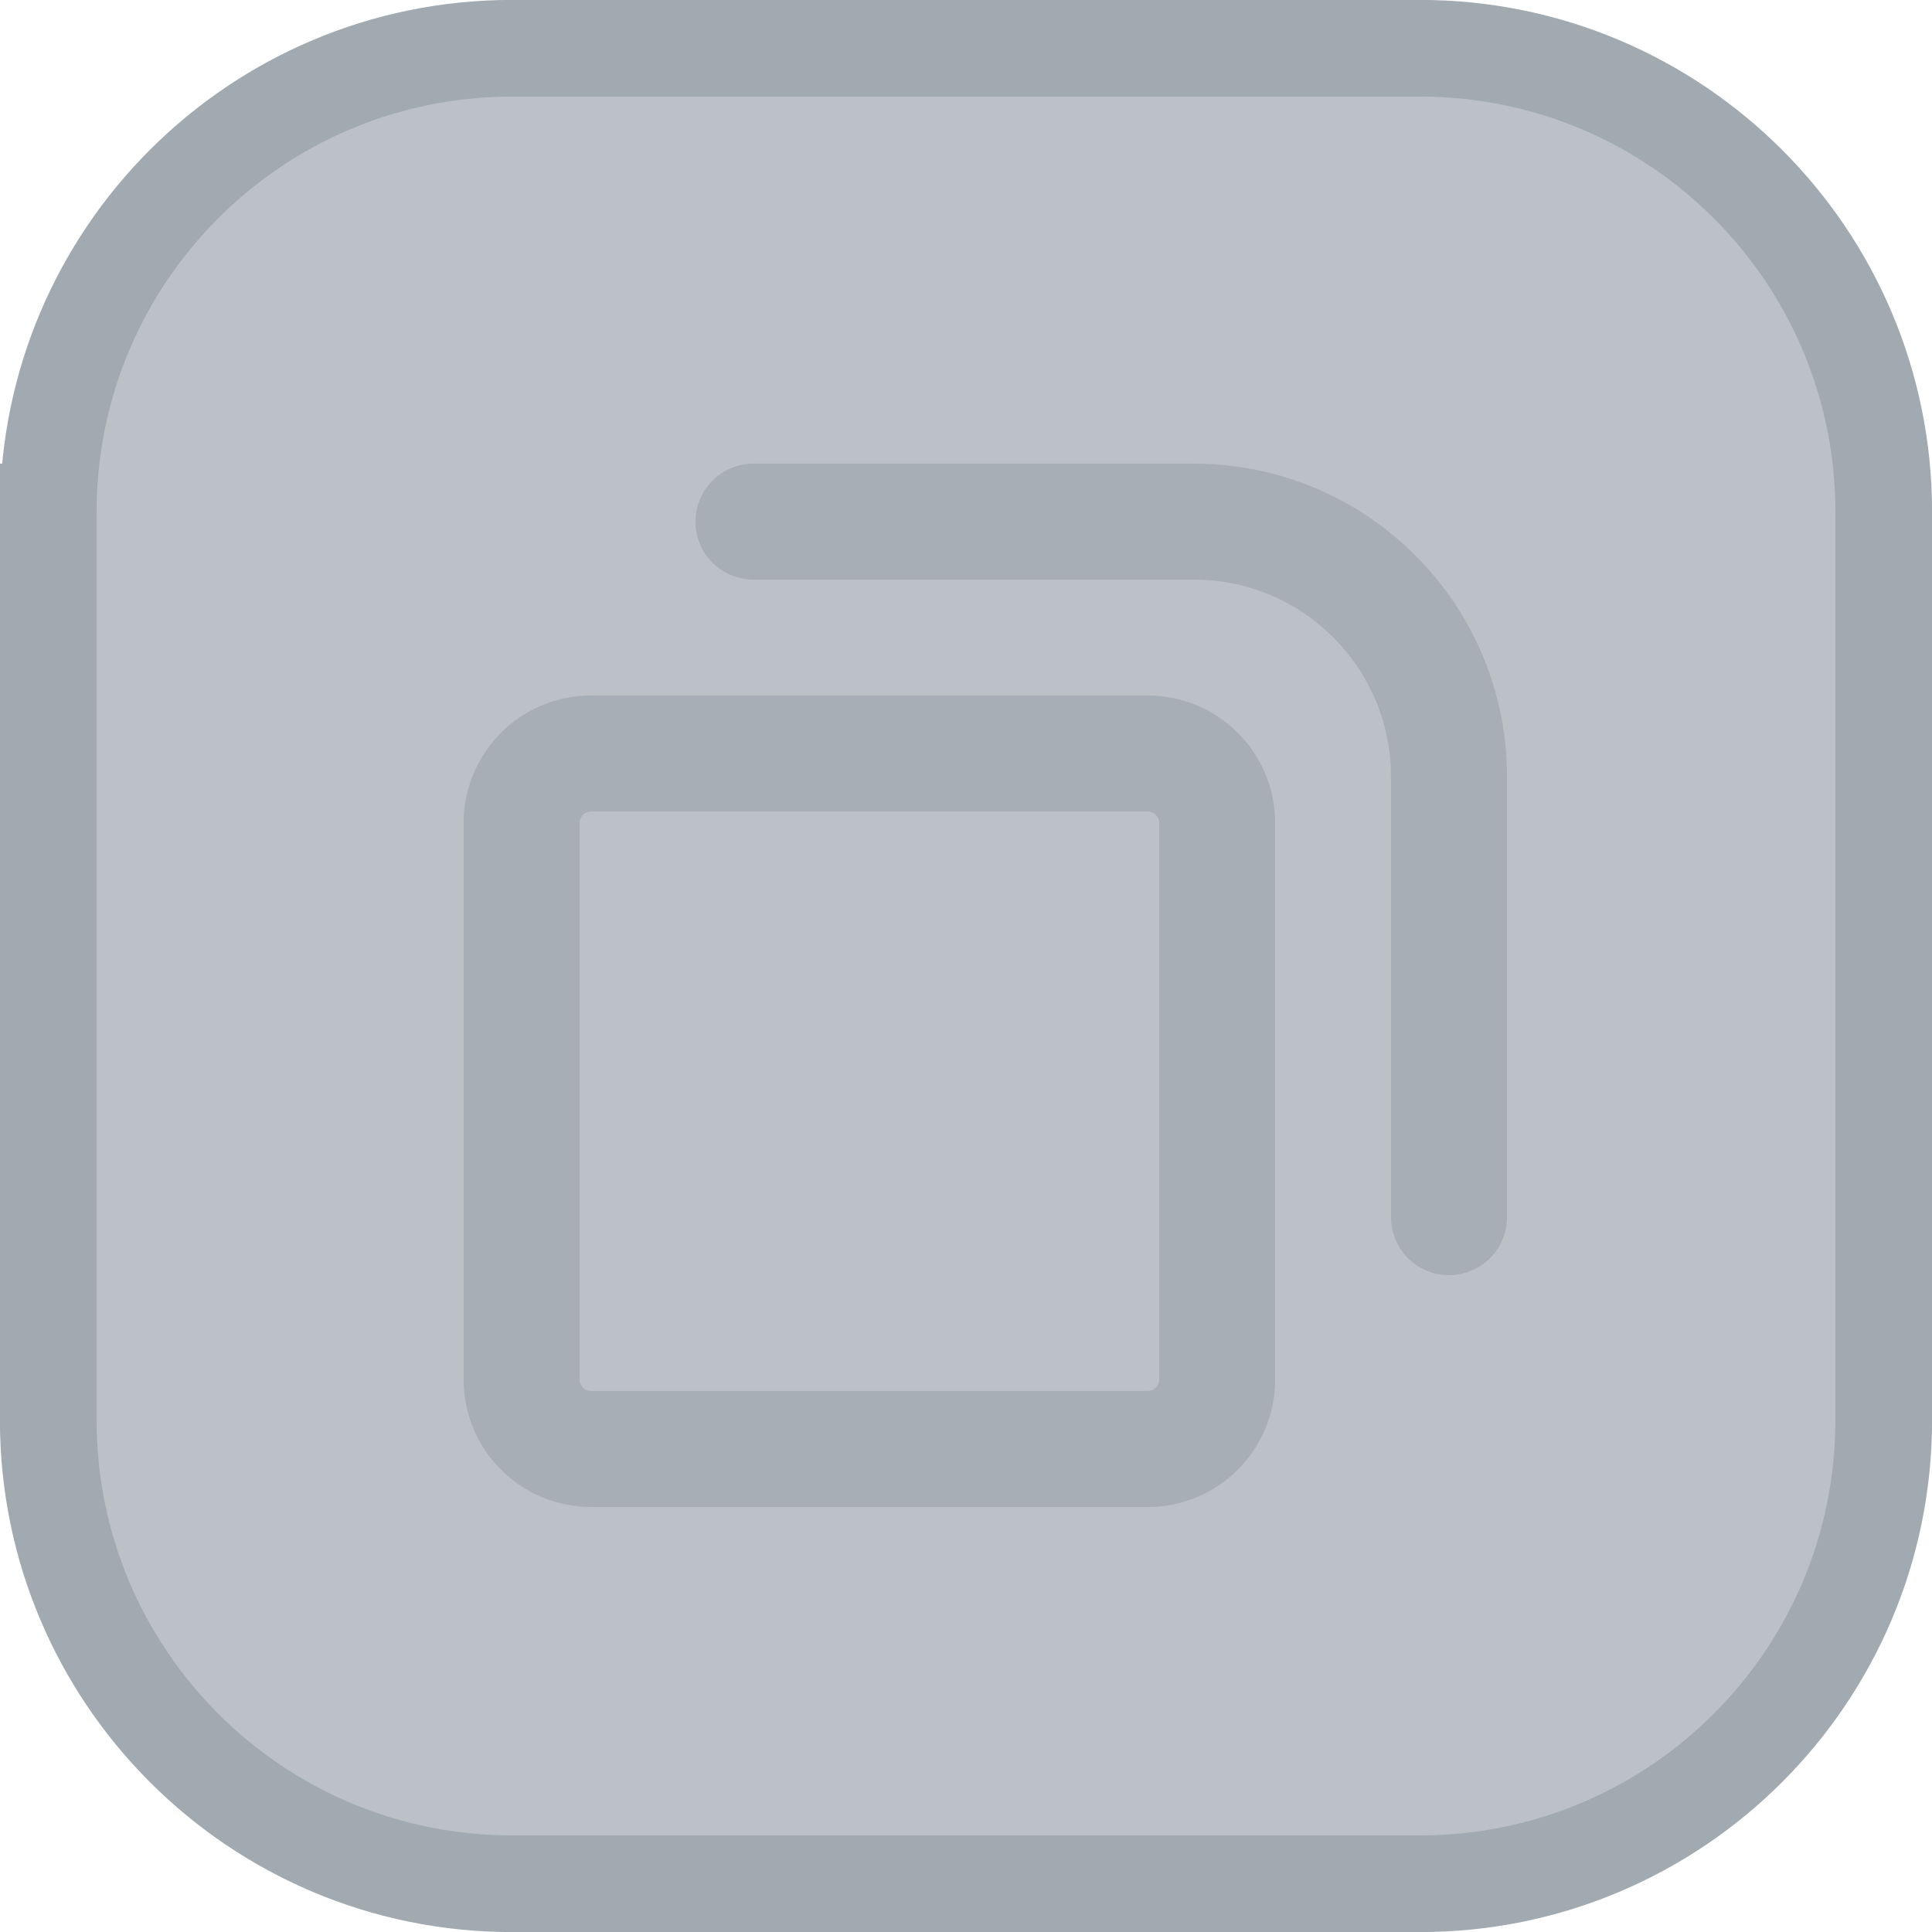
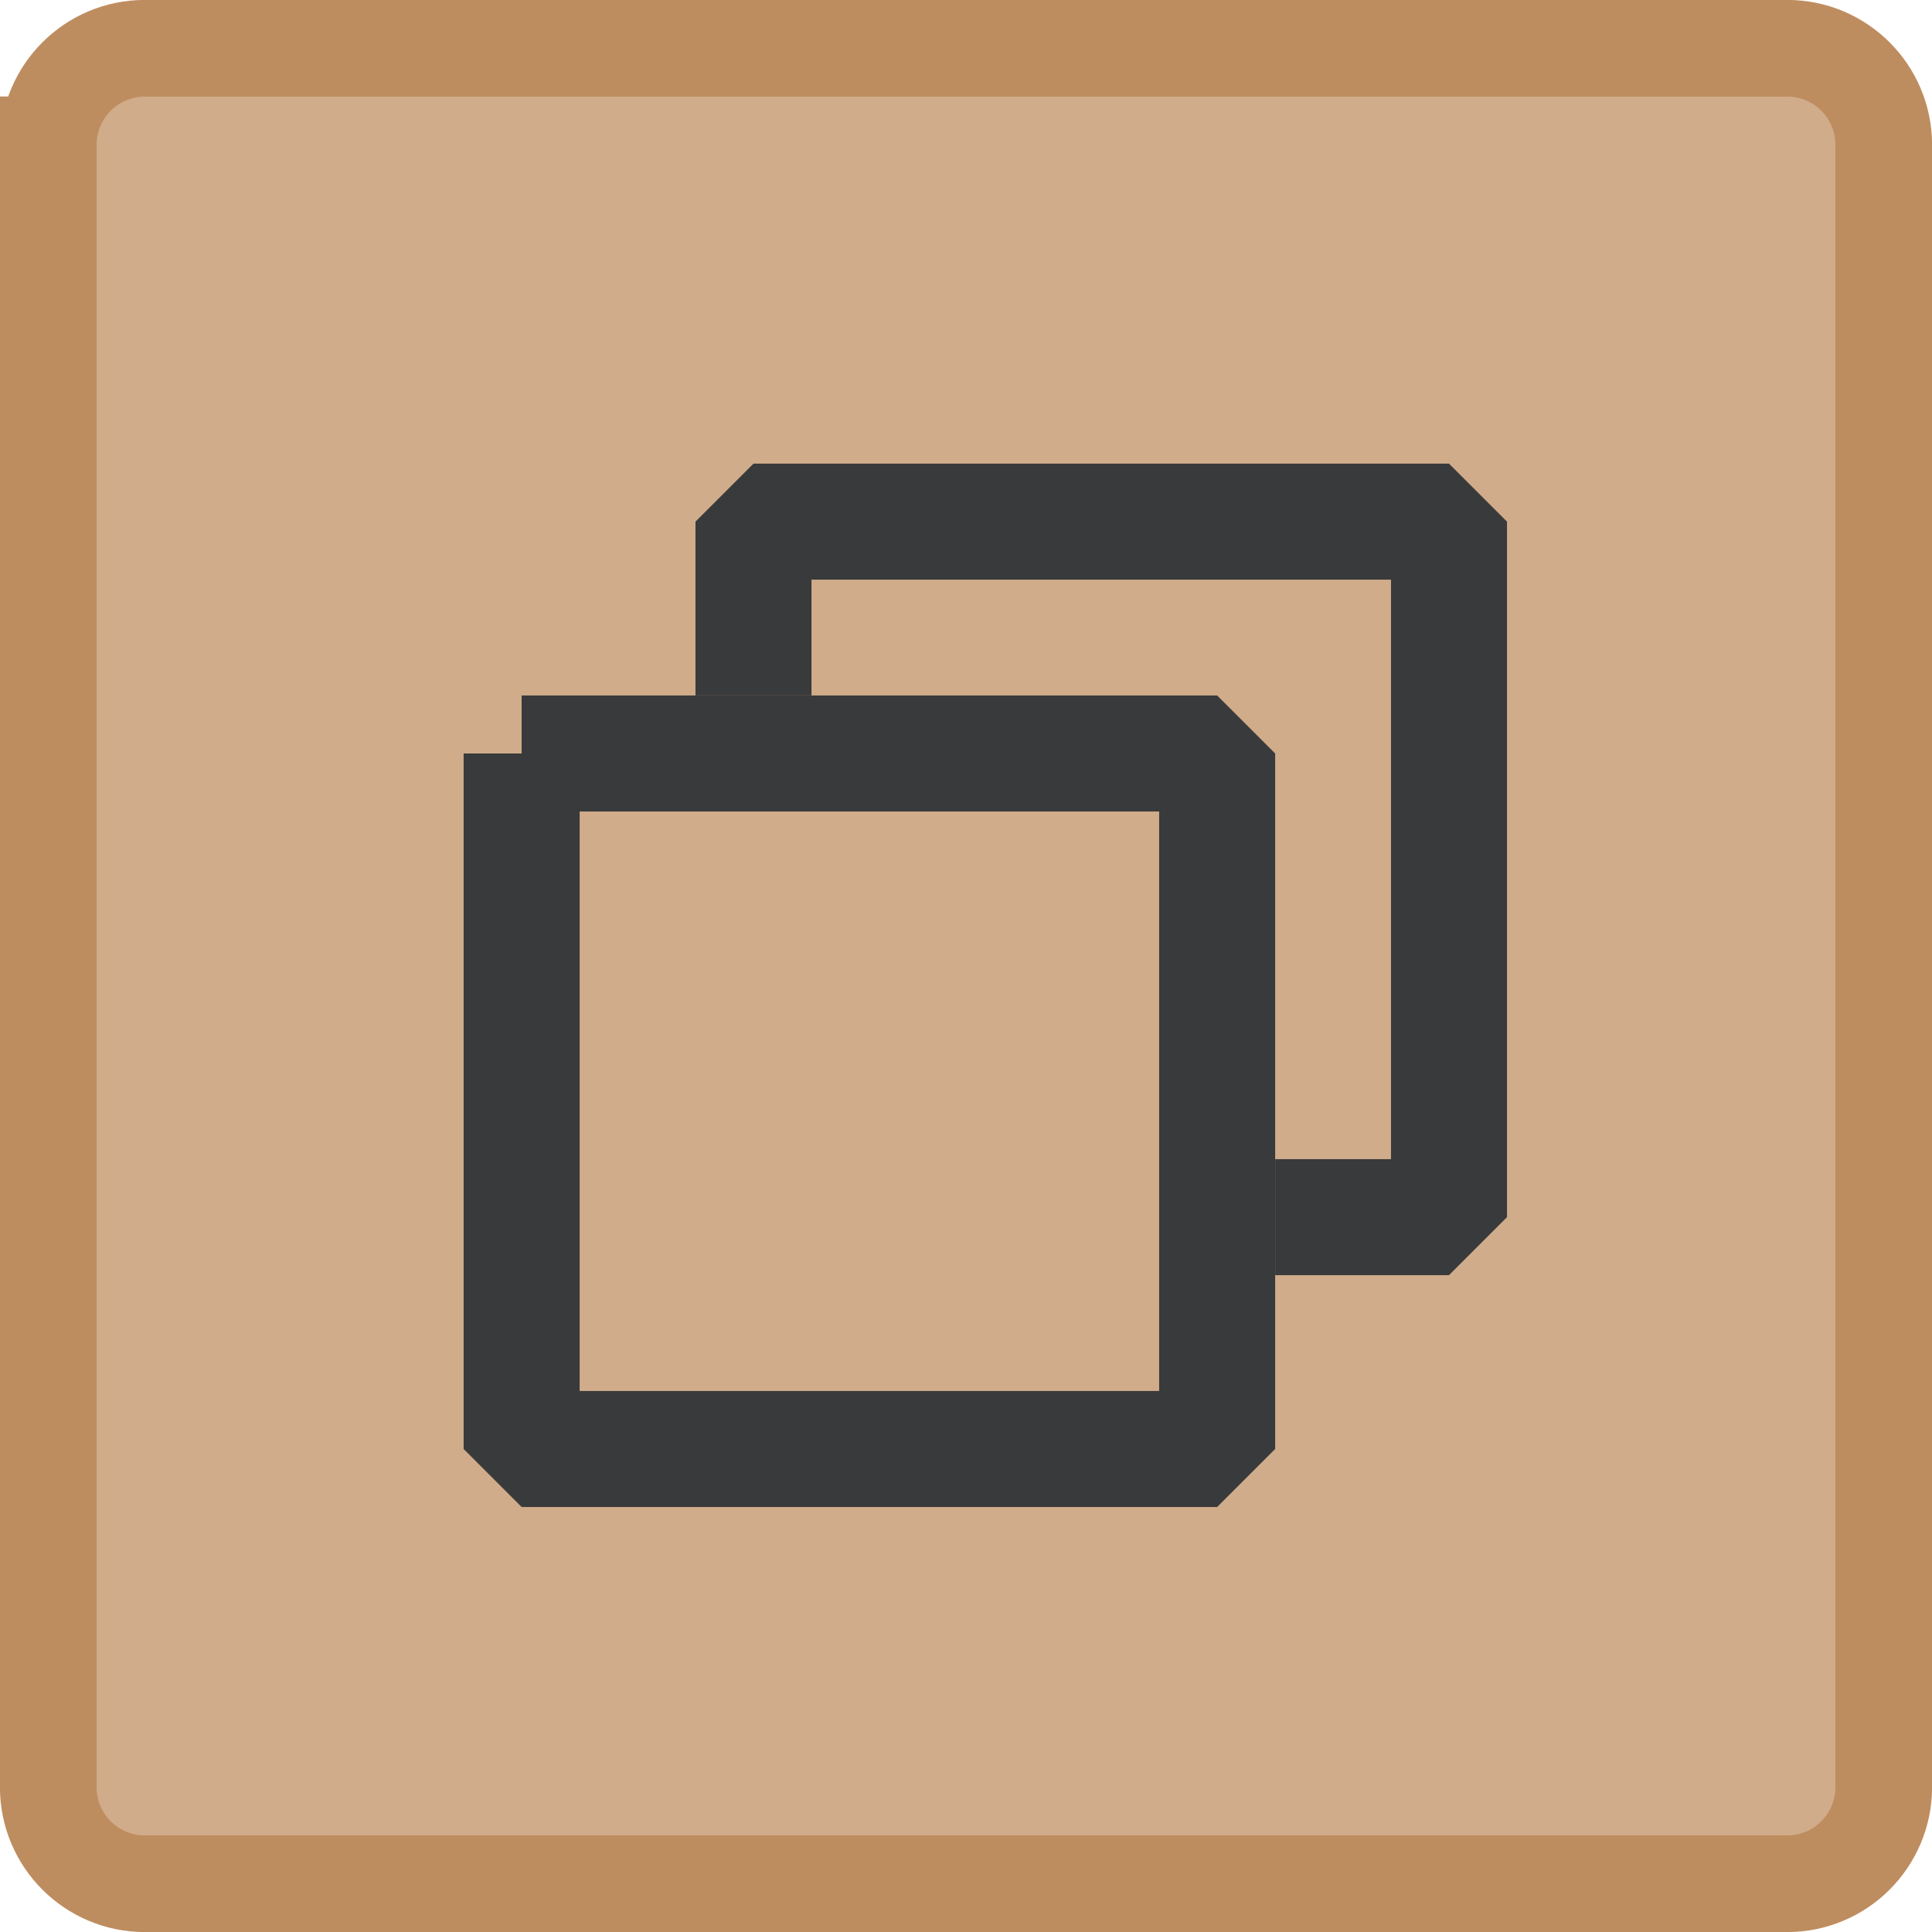
<svg xmlns="http://www.w3.org/2000/svg" viewBox="0 0 50 50" version="1.2" baseProfile="tiny">
  <defs>
</defs>
  <g fill="none" stroke="black" stroke-width="1" fill-rule="evenodd" stroke-linecap="square" stroke-linejoin="bevel">
    <g fill="none" stroke="#000000" stroke-opacity="1" stroke-width="1" stroke-linecap="square" stroke-linejoin="bevel" transform="matrix(1,0,0,1,0,0)" font-family="Noto Sans" font-size="10" font-weight="400" font-style="normal">
</g>
-     <g fill="#a1a9b1" fill-opacity="0.72" stroke="#a1a9b1" stroke-opacity="1" stroke-width="2.502" stroke-linecap="square" stroke-linejoin="bevel" transform="matrix(1,0,0,1,2.5,2.5)" font-family="Noto Sans" font-size="10" font-weight="400" font-style="normal">
-       <path vector-effect="none" fill-rule="evenodd" d="M-1.251,10.749 C-1.251,4.121 4.121,-1.251 10.749,-1.251 L34.251,-1.251 C40.879,-1.251 46.251,4.121 46.251,10.749 L46.251,34.251 C46.251,40.879 40.879,46.251 34.251,46.251 L10.749,46.251 C4.121,46.251 -1.251,40.879 -1.251,34.251 L-1.251,10.749" />
+     <g fill="#be8d5f" fill-opacity="0.72" stroke="#be8d5f" stroke-opacity="1" stroke-width="2.502" stroke-linecap="square" stroke-linejoin="bevel" transform="matrix(1,0,0,1,2.5,2.5)" font-family="Noto Sans" font-size="10" font-weight="400" font-style="normal">
+       <path vector-effect="none" fill-rule="evenodd" d="M-1.251,1.249 C-1.251,-0.132 -0.132,-1.251 1.249,-1.251 L43.751,-1.251 C45.132,-1.251 46.251,-0.132 46.251,1.249 L46.251,43.751 C46.251,45.132 45.132,46.251 43.751,46.251 L1.249,46.251 C-0.132,46.251 -1.251,45.132 -1.251,43.751 L-1.251,1.249" />
    </g>
    <g fill="none" stroke="#000000" stroke-opacity="1" stroke-width="1" stroke-linecap="square" stroke-linejoin="bevel" transform="matrix(1,0,0,1,0,0)" font-family="Noto Sans" font-size="10" font-weight="400" font-style="normal">
</g>
-     <g fill="none" stroke="#a1a9b1" stroke-opacity="0.86" stroke-width="1.001" stroke-linecap="square" stroke-linejoin="bevel" transform="matrix(2.5,0,0,2.5,2.5,2.5)" font-family="Noto Sans" font-size="10" font-weight="400" font-style="normal">
+     <g fill="none" stroke="#2a2e32" stroke-opacity="1" stroke-width="1.001" stroke-linecap="square" stroke-linejoin="bevel" transform="matrix(2.5,0,0,2.5,2.5,2.5)" font-family="Noto Sans" font-size="10" font-weight="400" font-style="normal">
</g>
-     <g fill="none" stroke="#a1a9b1" stroke-opacity="0.86" stroke-width="1.001" stroke-linecap="round" stroke-linejoin="miter" stroke-miterlimit="2" transform="matrix(2.5,0,0,2.5,2.5,2.5)" font-family="Noto Sans" font-size="10" font-weight="400" font-style="normal">
+     <g fill="none" stroke="#2a2e32" stroke-opacity="1" stroke-width="1.001" stroke-linecap="round" stroke-linejoin="miter" stroke-miterlimit="2" transform="matrix(2.5,0,0,2.5,2.5,2.5)" font-family="Noto Sans" font-size="10" font-weight="400" font-style="normal">
</g>
-     <g fill="none" stroke="#a1a9b1" stroke-opacity="0.86" stroke-width="1.001" stroke-linecap="round" stroke-linejoin="miter" stroke-miterlimit="2" transform="matrix(2.5,0,0,2.5,2.5,2.5)" font-family="Noto Sans" font-size="10" font-weight="400" font-style="normal">
+     <g fill="none" stroke="#2a2e32" stroke-opacity="1" stroke-width="1.001" stroke-linecap="round" stroke-linejoin="miter" stroke-miterlimit="2" transform="matrix(2.5,0,0,2.5,2.5,2.5)" font-family="Noto Sans" font-size="10" font-weight="400" font-style="normal">
</g>
-     <g fill="none" stroke="#a1a9b1" stroke-opacity="0.86" stroke-width="1.001" stroke-linecap="round" stroke-linejoin="miter" stroke-miterlimit="2" transform="matrix(2.5,0,0,2.5,2.5,2.5)" font-family="Noto Sans" font-size="10" font-weight="400" font-style="normal">
+     <g fill="none" stroke="#2a2e32" stroke-opacity="1" stroke-width="1.001" stroke-linecap="round" stroke-linejoin="miter" stroke-miterlimit="2" transform="matrix(2.5,0,0,2.5,2.5,2.5)" font-family="Noto Sans" font-size="10" font-weight="400" font-style="normal">
</g>
-     <g fill="none" stroke="#a1a9b1" stroke-opacity="0.86" stroke-width="1.001" stroke-linecap="round" stroke-linejoin="miter" stroke-miterlimit="2" transform="matrix(2.5,0,0,2.5,13.5,19.5)" font-family="Noto Sans" font-size="10" font-weight="400" font-style="normal">
+     <g fill="none" stroke="#2a2e32" stroke-opacity="1" stroke-width="1.001" stroke-linecap="round" stroke-linejoin="miter" stroke-miterlimit="2" transform="matrix(2.5,0,0,2.5,13.5,19.5)" font-family="Noto Sans" font-size="10" font-weight="400" font-style="normal">
</g>
-     <g fill="none" stroke="#a1a9b1" stroke-opacity="0.86" stroke-width="1.001" stroke-linecap="round" stroke-linejoin="miter" stroke-miterlimit="2" transform="matrix(2.5,0,0,2.5,13.5,19.5)" font-family="Noto Sans" font-size="10" font-weight="400" font-style="normal">
+     <g fill="none" stroke="#2a2e32" stroke-opacity="1" stroke-width="1.001" stroke-linecap="round" stroke-linejoin="miter" stroke-miterlimit="2" transform="matrix(2.5,0,0,2.5,13.5,19.5)" font-family="Noto Sans" font-size="10" font-weight="400" font-style="normal">
</g>
-     <g fill="none" stroke="#a1a9b1" stroke-opacity="0.86" stroke-width="1.001" stroke-linecap="round" stroke-linejoin="miter" stroke-miterlimit="2" transform="matrix(2.5,0,0,2.5,13.5,19.5)" font-family="Noto Sans" font-size="10" font-weight="400" font-style="normal">
+     <g fill="none" stroke="#2a2e32" stroke-opacity="1" stroke-width="1.001" stroke-linecap="round" stroke-linejoin="miter" stroke-miterlimit="2" transform="matrix(2.5,0,0,2.5,13.5,19.5)" font-family="Noto Sans" font-size="10" font-weight="400" font-style="normal">
</g>
-     <g fill="none" stroke="#a1a9b1" stroke-opacity="0.774" stroke-width="1.201" stroke-linecap="round" stroke-linejoin="bevel" transform="matrix(2.5,0,0,2.5,13.5,19.5)" font-family="Noto Sans" font-size="10" font-weight="400" font-style="normal">
-       <path vector-effect="none" fill-rule="evenodd" d="M0,0.72 C0,0.322 0.322,0 0.72,0 L6.48,0 C6.878,0 7.2,0.322 7.2,0.72 L7.2,6.48 C7.2,6.878 6.878,7.2 6.48,7.2 L0.72,7.2 C0.322,7.2 0,6.878 0,6.48 L0,0.72" />
+     <g fill="none" stroke="#2a2e32" stroke-opacity="0.9" stroke-width="1.201" stroke-linecap="butt" stroke-linejoin="bevel" transform="matrix(2.5,0,0,2.5,13.5,19.5)" font-family="Noto Sans" font-size="10" font-weight="400" font-style="normal">
+       <path vector-effect="none" fill-rule="evenodd" d="M0,0 L7.2,0 L7.2,7.2 L0,7.2 L0,0" />
    </g>
-     <g fill="none" stroke="#a1a9b1" stroke-opacity="0.86" stroke-width="1.001" stroke-linecap="round" stroke-linejoin="miter" stroke-miterlimit="2" transform="matrix(2.5,0,0,2.5,13.5,19.5)" font-family="Noto Sans" font-size="10" font-weight="400" font-style="normal">
+     <g fill="none" stroke="#2a2e32" stroke-opacity="1" stroke-width="1.001" stroke-linecap="round" stroke-linejoin="miter" stroke-miterlimit="2" transform="matrix(2.5,0,0,2.5,13.5,19.5)" font-family="Noto Sans" font-size="10" font-weight="400" font-style="normal">
</g>
-     <g fill="none" stroke="#a1a9b1" stroke-opacity="0.86" stroke-width="1.001" stroke-linecap="round" stroke-linejoin="miter" stroke-miterlimit="2" transform="matrix(2.5,0,0,2.5,13.5,19.5)" font-family="Noto Sans" font-size="10" font-weight="400" font-style="normal">
+     <g fill="none" stroke="#2a2e32" stroke-opacity="1" stroke-width="1.001" stroke-linecap="round" stroke-linejoin="miter" stroke-miterlimit="2" transform="matrix(2.5,0,0,2.5,13.5,19.5)" font-family="Noto Sans" font-size="10" font-weight="400" font-style="normal">
</g>
    <g fill="none" stroke="none" transform="matrix(2.5,0,0,2.5,13.5,19.5)" font-family="Noto Sans" font-size="10" font-weight="400" font-style="normal">
      <path vector-effect="none" fill-rule="evenodd" d="M0.4,-0.601 L0.4,-0.4 L7.6,-0.4 L7.6,6.8 L7.801,6.8" />
    </g>
-     <g fill="none" stroke="#a1a9b1" stroke-opacity="0.86" stroke-width="1.001" stroke-linecap="round" stroke-linejoin="miter" stroke-miterlimit="2" transform="matrix(2.5,0,0,2.5,13.5,19.5)" font-family="Noto Sans" font-size="10" font-weight="400" font-style="normal">
+     <g fill="none" stroke="#2a2e32" stroke-opacity="1" stroke-width="1.001" stroke-linecap="round" stroke-linejoin="miter" stroke-miterlimit="2" transform="matrix(2.5,0,0,2.5,13.5,19.5)" font-family="Noto Sans" font-size="10" font-weight="400" font-style="normal">
</g>
-     <g fill="none" stroke="#a1a9b1" stroke-opacity="0.86" stroke-width="1.001" stroke-linecap="round" stroke-linejoin="miter" stroke-miterlimit="2" transform="matrix(2.5,0,0,2.5,13.5,19.5)" font-family="Noto Sans" font-size="10" font-weight="400" font-style="normal">
+     <g fill="none" stroke="#2a2e32" stroke-opacity="1" stroke-width="1.001" stroke-linecap="round" stroke-linejoin="miter" stroke-miterlimit="2" transform="matrix(2.5,0,0,2.5,13.5,19.5)" font-family="Noto Sans" font-size="10" font-weight="400" font-style="normal">
</g>
    <g fill="none" stroke="none" transform="matrix(2.5,0,0,2.5,13.5,19.5)" font-family="Noto Sans" font-size="10" font-weight="400" font-style="normal">
      <path vector-effect="none" fill-rule="evenodd" d="M0.8,-0.601 L0.8,-0.8 L8,-0.8 L8,6.4 L7.801,6.4" />
    </g>
-     <g fill="none" stroke="#a1a9b1" stroke-opacity="0.86" stroke-width="1.001" stroke-linecap="round" stroke-linejoin="miter" stroke-miterlimit="2" transform="matrix(2.5,0,0,2.5,13.5,19.5)" font-family="Noto Sans" font-size="10" font-weight="400" font-style="normal">
+     <g fill="none" stroke="#2a2e32" stroke-opacity="1" stroke-width="1.001" stroke-linecap="round" stroke-linejoin="miter" stroke-miterlimit="2" transform="matrix(2.5,0,0,2.5,13.5,19.5)" font-family="Noto Sans" font-size="10" font-weight="400" font-style="normal">
</g>
-     <g fill="none" stroke="#a1a9b1" stroke-opacity="0.86" stroke-width="1.001" stroke-linecap="round" stroke-linejoin="miter" stroke-miterlimit="2" transform="matrix(2.5,0,0,2.5,13.5,19.5)" font-family="Noto Sans" font-size="10" font-weight="400" font-style="normal">
+     <g fill="none" stroke="#2a2e32" stroke-opacity="1" stroke-width="1.001" stroke-linecap="round" stroke-linejoin="miter" stroke-miterlimit="2" transform="matrix(2.5,0,0,2.5,13.5,19.5)" font-family="Noto Sans" font-size="10" font-weight="400" font-style="normal">
</g>
    <g fill="none" stroke="none" transform="matrix(2.5,0,0,2.5,13.5,19.5)" font-family="Noto Sans" font-size="10" font-weight="400" font-style="normal">
      <path vector-effect="none" fill-rule="evenodd" d="M1.2,-0.601 L1.2,-1.2 L8.4,-1.2 L8.4,6 L7.801,6" />
    </g>
-     <g fill="none" stroke="#a1a9b1" stroke-opacity="0.86" stroke-width="1.001" stroke-linecap="round" stroke-linejoin="miter" stroke-miterlimit="2" transform="matrix(2.5,0,0,2.5,13.5,19.5)" font-family="Noto Sans" font-size="10" font-weight="400" font-style="normal">
+     <g fill="none" stroke="#2a2e32" stroke-opacity="1" stroke-width="1.001" stroke-linecap="round" stroke-linejoin="miter" stroke-miterlimit="2" transform="matrix(2.5,0,0,2.5,13.5,19.5)" font-family="Noto Sans" font-size="10" font-weight="400" font-style="normal">
</g>
-     <g fill="none" stroke="#a1a9b1" stroke-opacity="0.86" stroke-width="1.001" stroke-linecap="round" stroke-linejoin="miter" stroke-miterlimit="2" transform="matrix(2.5,0,0,2.5,13.5,19.5)" font-family="Noto Sans" font-size="10" font-weight="400" font-style="normal">
+     <g fill="none" stroke="#2a2e32" stroke-opacity="1" stroke-width="1.001" stroke-linecap="round" stroke-linejoin="miter" stroke-miterlimit="2" transform="matrix(2.5,0,0,2.5,13.5,19.5)" font-family="Noto Sans" font-size="10" font-weight="400" font-style="normal">
</g>
    <g fill="none" stroke="none" transform="matrix(2.5,0,0,2.5,13.5,19.5)" font-family="Noto Sans" font-size="10" font-weight="400" font-style="normal">
      <path vector-effect="none" fill-rule="evenodd" d="M1.6,-0.601 L1.6,-1.6 L8.8,-1.6 L8.8,5.6 L7.801,5.6" />
    </g>
-     <g fill="none" stroke="#a1a9b1" stroke-opacity="0.86" stroke-width="1.001" stroke-linecap="round" stroke-linejoin="miter" stroke-miterlimit="2" transform="matrix(2.5,0,0,2.5,13.5,19.5)" font-family="Noto Sans" font-size="10" font-weight="400" font-style="normal">
+     <g fill="none" stroke="#2a2e32" stroke-opacity="1" stroke-width="1.001" stroke-linecap="round" stroke-linejoin="miter" stroke-miterlimit="2" transform="matrix(2.5,0,0,2.5,13.5,19.5)" font-family="Noto Sans" font-size="10" font-weight="400" font-style="normal">
</g>
-     <g fill="none" stroke="#a1a9b1" stroke-opacity="0.86" stroke-width="1.001" stroke-linecap="round" stroke-linejoin="miter" stroke-miterlimit="2" transform="matrix(2.5,0,0,2.5,13.5,19.5)" font-family="Noto Sans" font-size="10" font-weight="400" font-style="normal">
+     <g fill="none" stroke="#2a2e32" stroke-opacity="1" stroke-width="1.001" stroke-linecap="round" stroke-linejoin="miter" stroke-miterlimit="2" transform="matrix(2.5,0,0,2.5,13.5,19.5)" font-family="Noto Sans" font-size="10" font-weight="400" font-style="normal">
</g>
    <g fill="none" stroke="none" transform="matrix(2.5,0,0,2.5,13.5,19.5)" font-family="Noto Sans" font-size="10" font-weight="400" font-style="normal">
      <path vector-effect="none" fill-rule="evenodd" d="M2,-0.601 L2,-2 L9.2,-2 L9.2,5.2 L7.801,5.2" />
    </g>
-     <g fill="none" stroke="#a1a9b1" stroke-opacity="0.86" stroke-width="1.001" stroke-linecap="round" stroke-linejoin="miter" stroke-miterlimit="2" transform="matrix(2.5,0,0,2.5,13.5,19.5)" font-family="Noto Sans" font-size="10" font-weight="400" font-style="normal">
+     <g fill="none" stroke="#2a2e32" stroke-opacity="1" stroke-width="1.001" stroke-linecap="round" stroke-linejoin="miter" stroke-miterlimit="2" transform="matrix(2.5,0,0,2.5,13.5,19.5)" font-family="Noto Sans" font-size="10" font-weight="400" font-style="normal">
</g>
-     <g fill="none" stroke="#a1a9b1" stroke-opacity="0.86" stroke-width="1.001" stroke-linecap="round" stroke-linejoin="miter" stroke-miterlimit="2" transform="matrix(2.5,0,0,2.5,13.5,19.5)" font-family="Noto Sans" font-size="10" font-weight="400" font-style="normal">
+     <g fill="none" stroke="#2a2e32" stroke-opacity="1" stroke-width="1.001" stroke-linecap="round" stroke-linejoin="miter" stroke-miterlimit="2" transform="matrix(2.5,0,0,2.5,13.5,19.5)" font-family="Noto Sans" font-size="10" font-weight="400" font-style="normal">
</g>
-     <g fill="none" stroke="#a1a9b1" stroke-opacity="0.774" stroke-width="1.201" stroke-linecap="round" stroke-linejoin="bevel" transform="matrix(2.5,0,0,2.5,13.5,19.5)" font-family="Noto Sans" font-size="10" font-weight="400" font-style="normal">
-       <path vector-effect="none" fill-rule="evenodd" d="M2.4,-2.4 L6.959,-2.4 M6.959,-2.4 C8.417,-2.4 9.6,-1.217 9.6,0.241 L9.6,4.8" />
+     <g fill="none" stroke="#2a2e32" stroke-opacity="0.9" stroke-width="1.201" stroke-linecap="butt" stroke-linejoin="bevel" transform="matrix(2.5,0,0,2.5,13.5,19.5)" font-family="Noto Sans" font-size="10" font-weight="400" font-style="normal">
+       <path vector-effect="none" fill-rule="evenodd" d="M2.4,-0.601 L2.4,-2.4 L9.6,-2.4 L9.6,4.8 L7.801,4.8" />
    </g>
-     <g fill="none" stroke="#a1a9b1" stroke-opacity="0.86" stroke-width="1.001" stroke-linecap="round" stroke-linejoin="miter" stroke-miterlimit="2" transform="matrix(2.5,0,0,2.5,13.5,19.5)" font-family="Noto Sans" font-size="10" font-weight="400" font-style="normal">
+     <g fill="none" stroke="#2a2e32" stroke-opacity="1" stroke-width="1.001" stroke-linecap="round" stroke-linejoin="miter" stroke-miterlimit="2" transform="matrix(2.5,0,0,2.5,13.5,19.5)" font-family="Noto Sans" font-size="10" font-weight="400" font-style="normal">
</g>
-     <g fill="none" stroke="#a1a9b1" stroke-opacity="0.86" stroke-width="1.001" stroke-linecap="round" stroke-linejoin="miter" stroke-miterlimit="2" transform="matrix(2.5,0,0,2.5,2.5,2.5)" font-family="Noto Sans" font-size="10" font-weight="400" font-style="normal">
+     <g fill="none" stroke="#2a2e32" stroke-opacity="1" stroke-width="1.001" stroke-linecap="round" stroke-linejoin="miter" stroke-miterlimit="2" transform="matrix(2.5,0,0,2.5,2.5,2.5)" font-family="Noto Sans" font-size="10" font-weight="400" font-style="normal">
</g>
-     <g fill="none" stroke="#a1a9b1" stroke-opacity="0.86" stroke-width="1.001" stroke-linecap="square" stroke-linejoin="bevel" transform="matrix(2.5,0,0,2.5,2.5,2.5)" font-family="Noto Sans" font-size="10" font-weight="400" font-style="normal">
+     <g fill="none" stroke="#2a2e32" stroke-opacity="1" stroke-width="1.001" stroke-linecap="square" stroke-linejoin="bevel" transform="matrix(2.5,0,0,2.5,2.5,2.5)" font-family="Noto Sans" font-size="10" font-weight="400" font-style="normal">
</g>
    <g fill="none" stroke="#000000" stroke-opacity="1" stroke-width="1" stroke-linecap="square" stroke-linejoin="bevel" transform="matrix(1,0,0,1,0,0)" font-family="Noto Sans" font-size="10" font-weight="400" font-style="normal">
</g>
  </g>
</svg>
